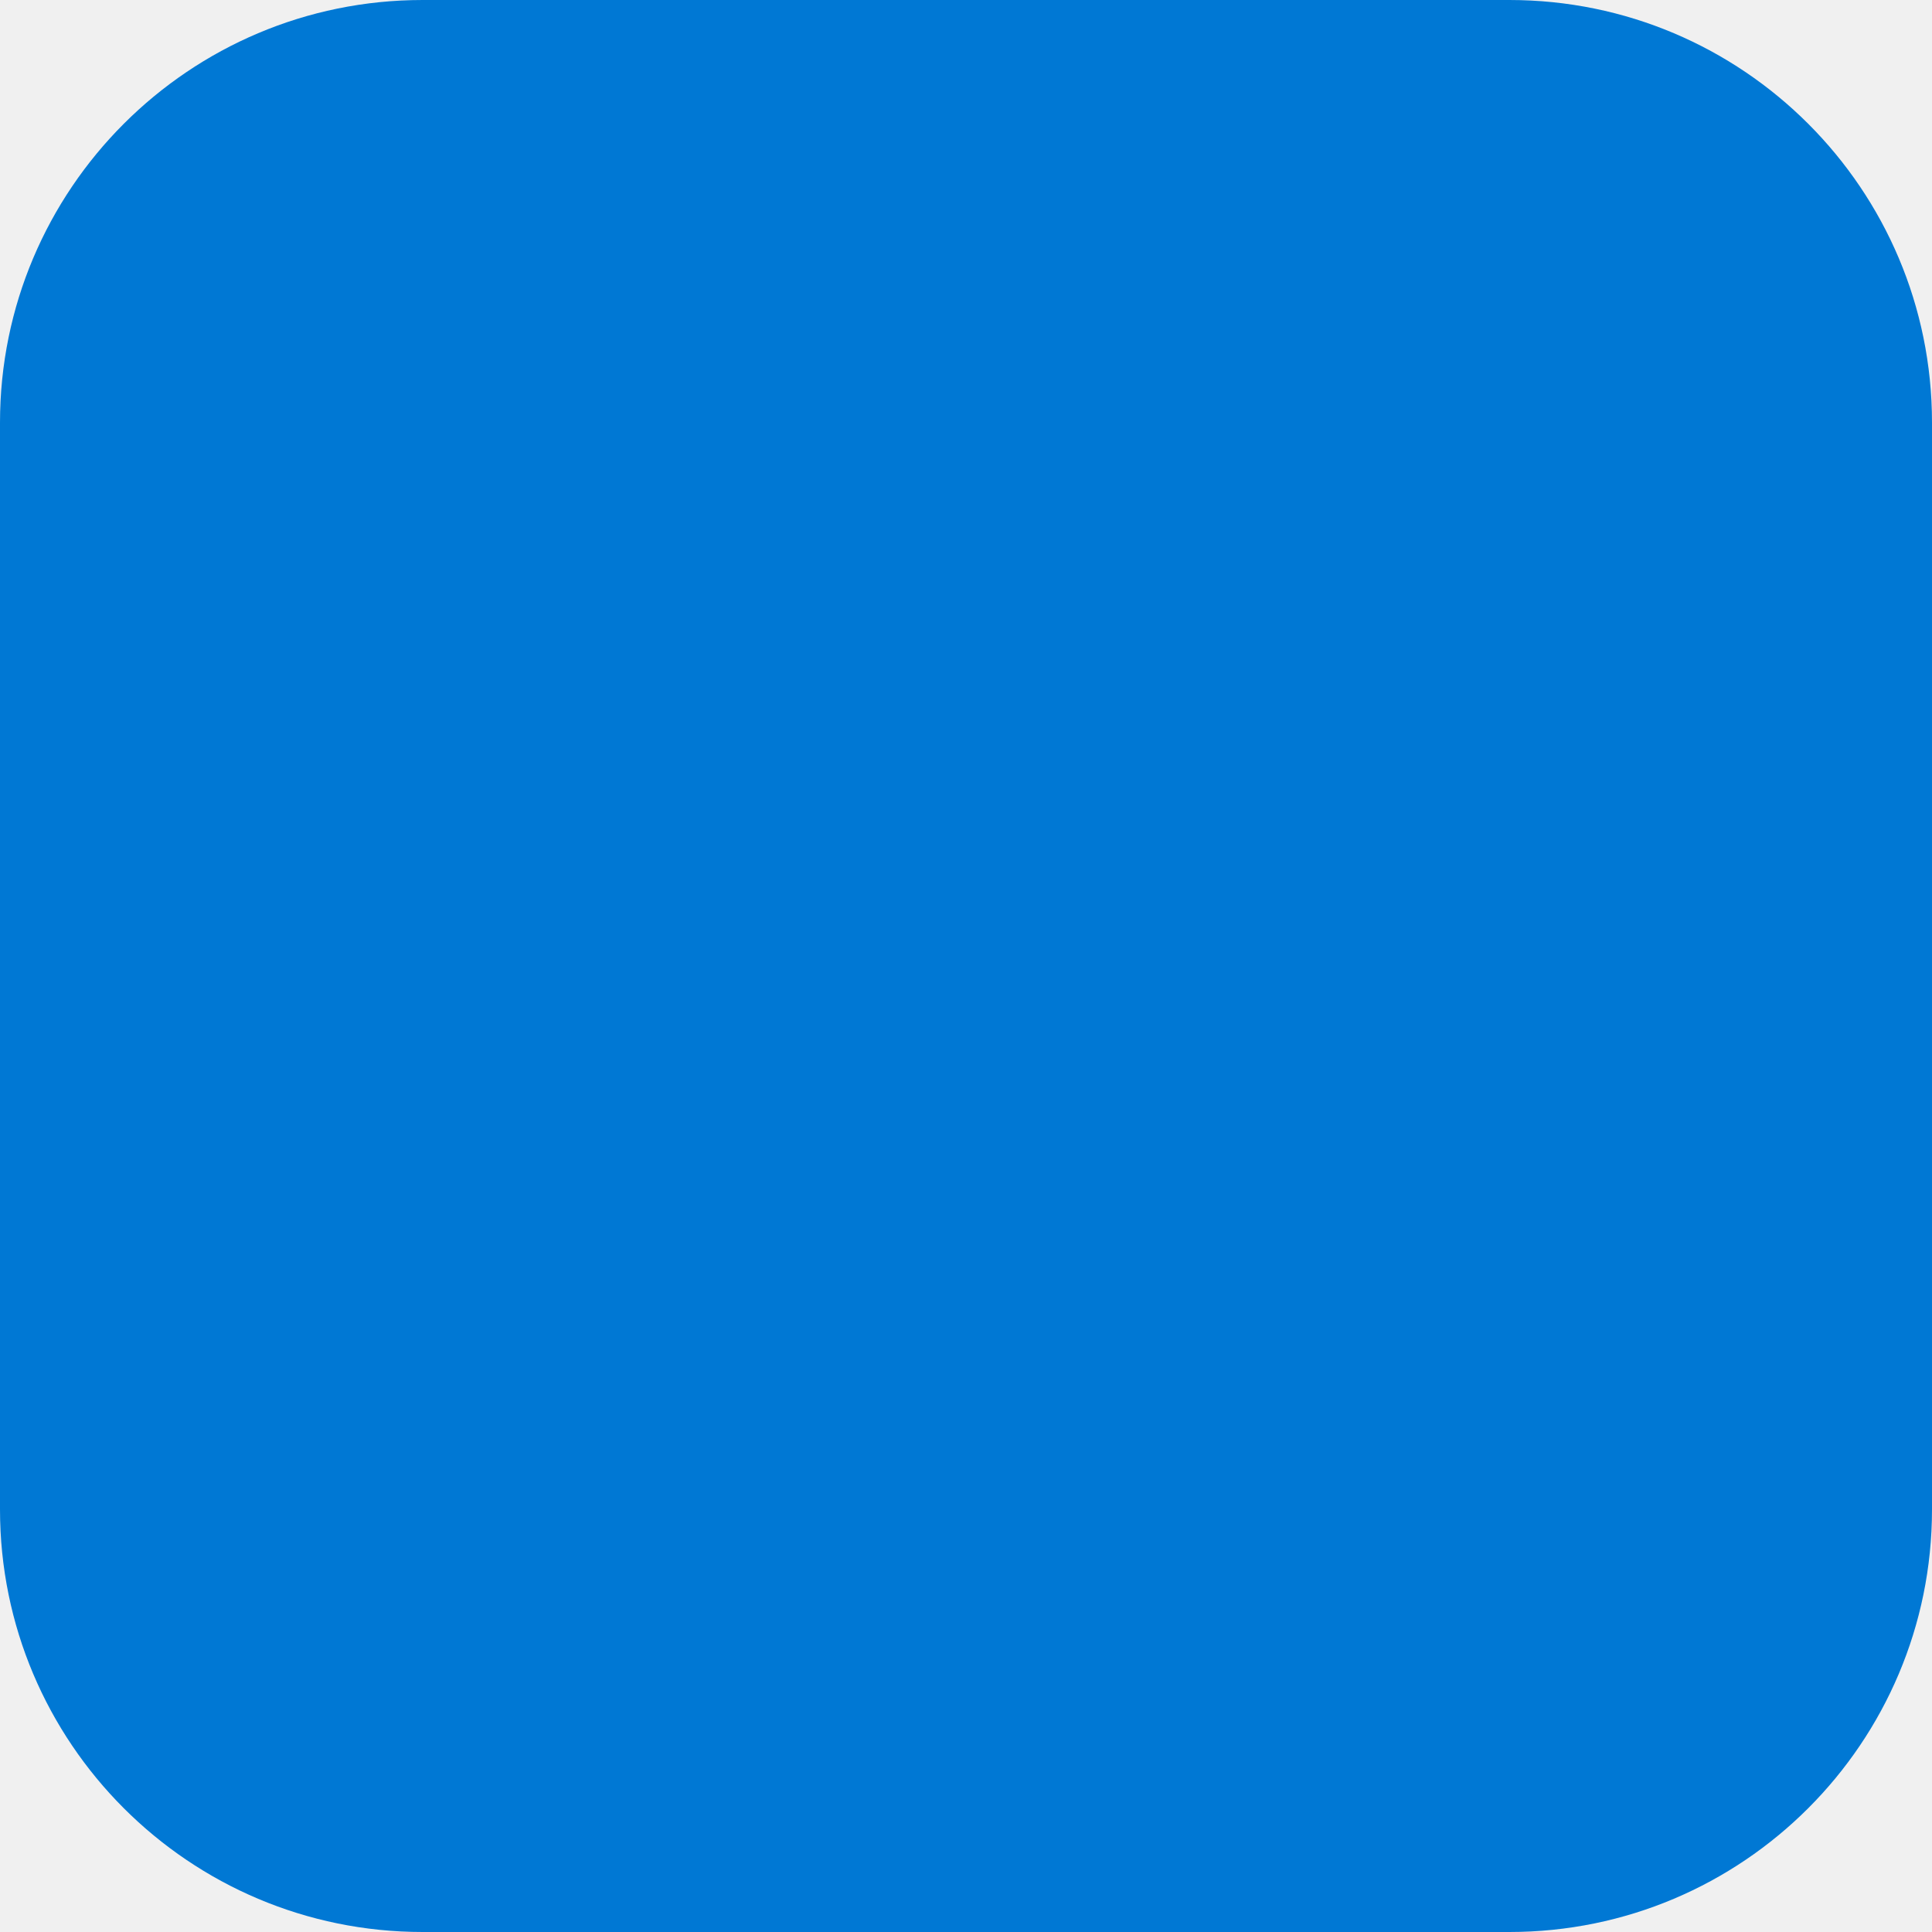
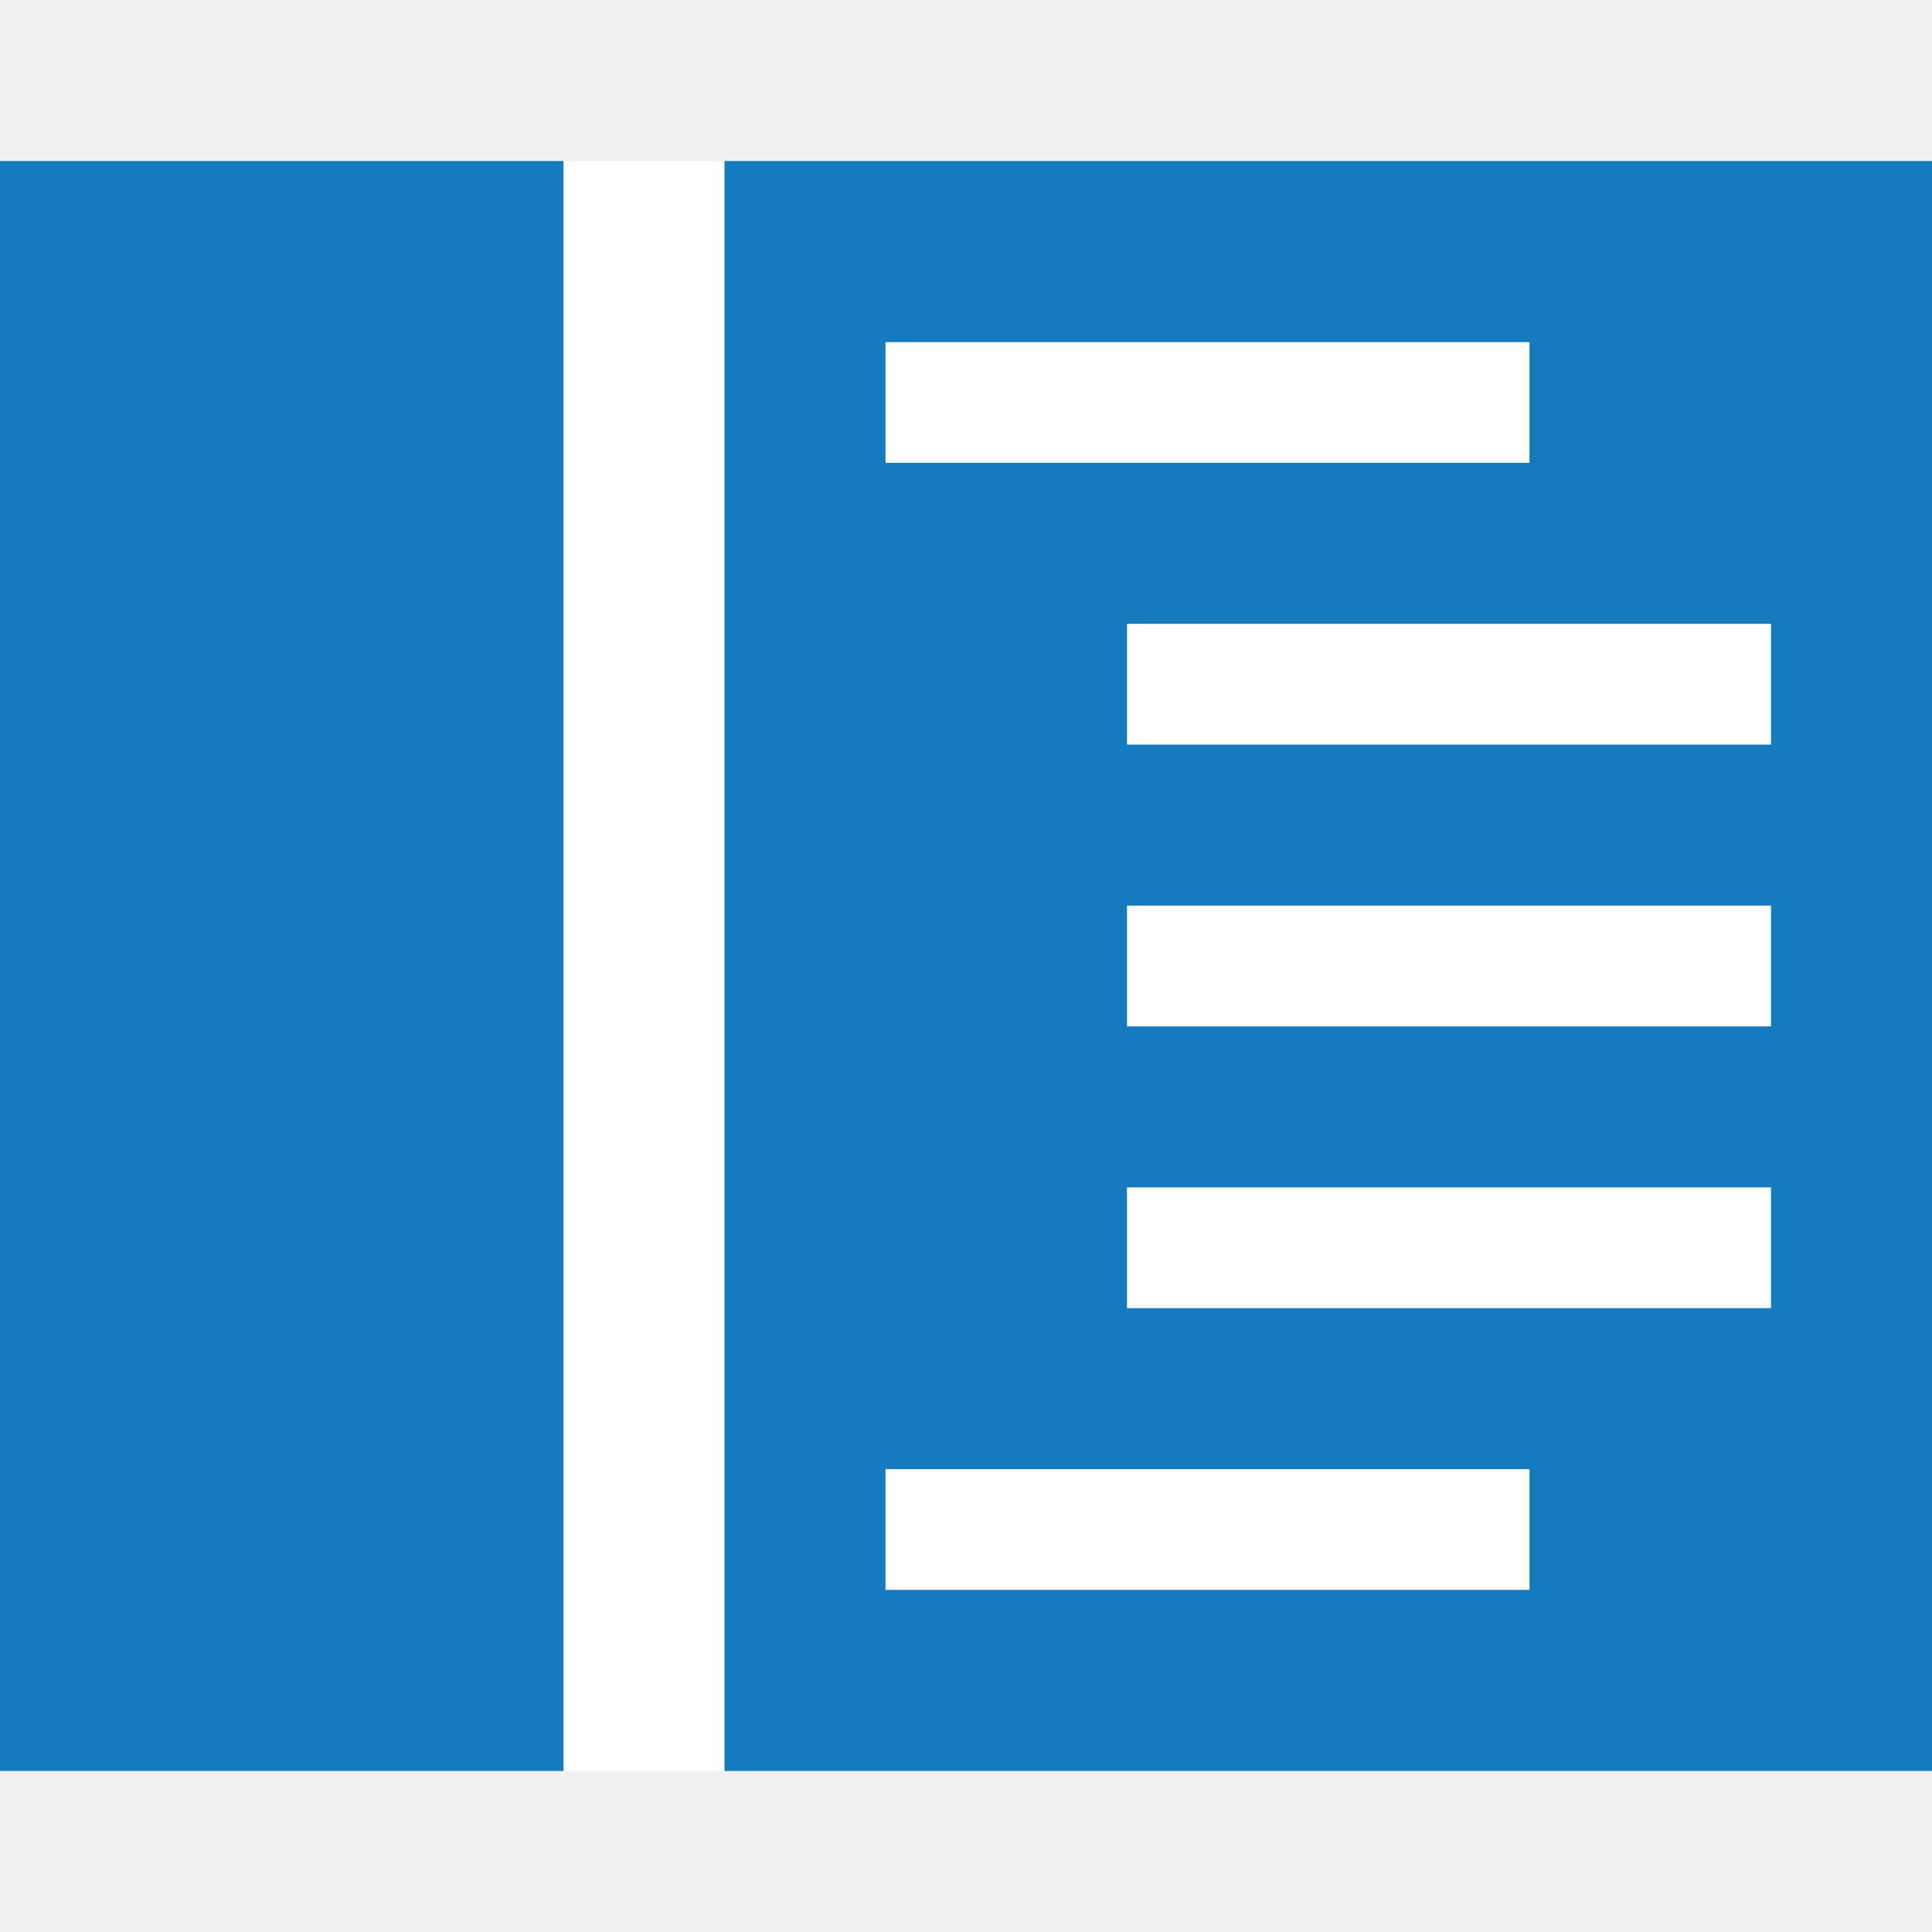
- <svg xmlns="http://www.w3.org/2000/svg" viewBox="0 0 64 64" role="img" aria-label="ide-vscode logo">
-   <rect x="0" y="0" width="64" height="64" rx="14" fill="#0078d4" />
-   <g transform="translate(31.71875 31.71875) scale(0.0234375)" fill="#fff">M0 85.333h298.667v853.333H0V85.333zm1024 0v853.333H384V85.333h640zm-554.667 160h341.333v-64H469.333v64zm341.334 533.334H469.333v64h341.333l.001-64zm128-149.334H597.333v64h341.333l.001-64zm0-149.333H597.333v64h341.333l.001-64zm0-149.333H597.333v64h341.333l.001-64z</g>
+ <svg xmlns="http://www.w3.org/2000/svg" id="Layer_1" viewBox="0 0 1024 1024">
+   <style>.st0{fill:#f6f6f6;fill-opacity:0}.st1{fill:#fff}.st2{fill:#167abf}</style>
+   <path class="st0" d="M1024 1024H0V0h1024v1024z" />
+   <path class="st1" d="M1024 85.333v853.333H0V85.333h1024z" />
+   <path class="st2" d="M0 85.333h298.667v853.333H0V85.333zm1024 0v853.333H384V85.333h640zm-554.667 160h341.333v-64H469.333v64zm341.334 533.334H469.333v64h341.333l.001-64zm128-149.334H597.333v64h341.333l.001-64zm0-149.333H597.333v64h341.333l.001-64zm0-149.333H597.333v64h341.333l.001-64z" />
</svg>
